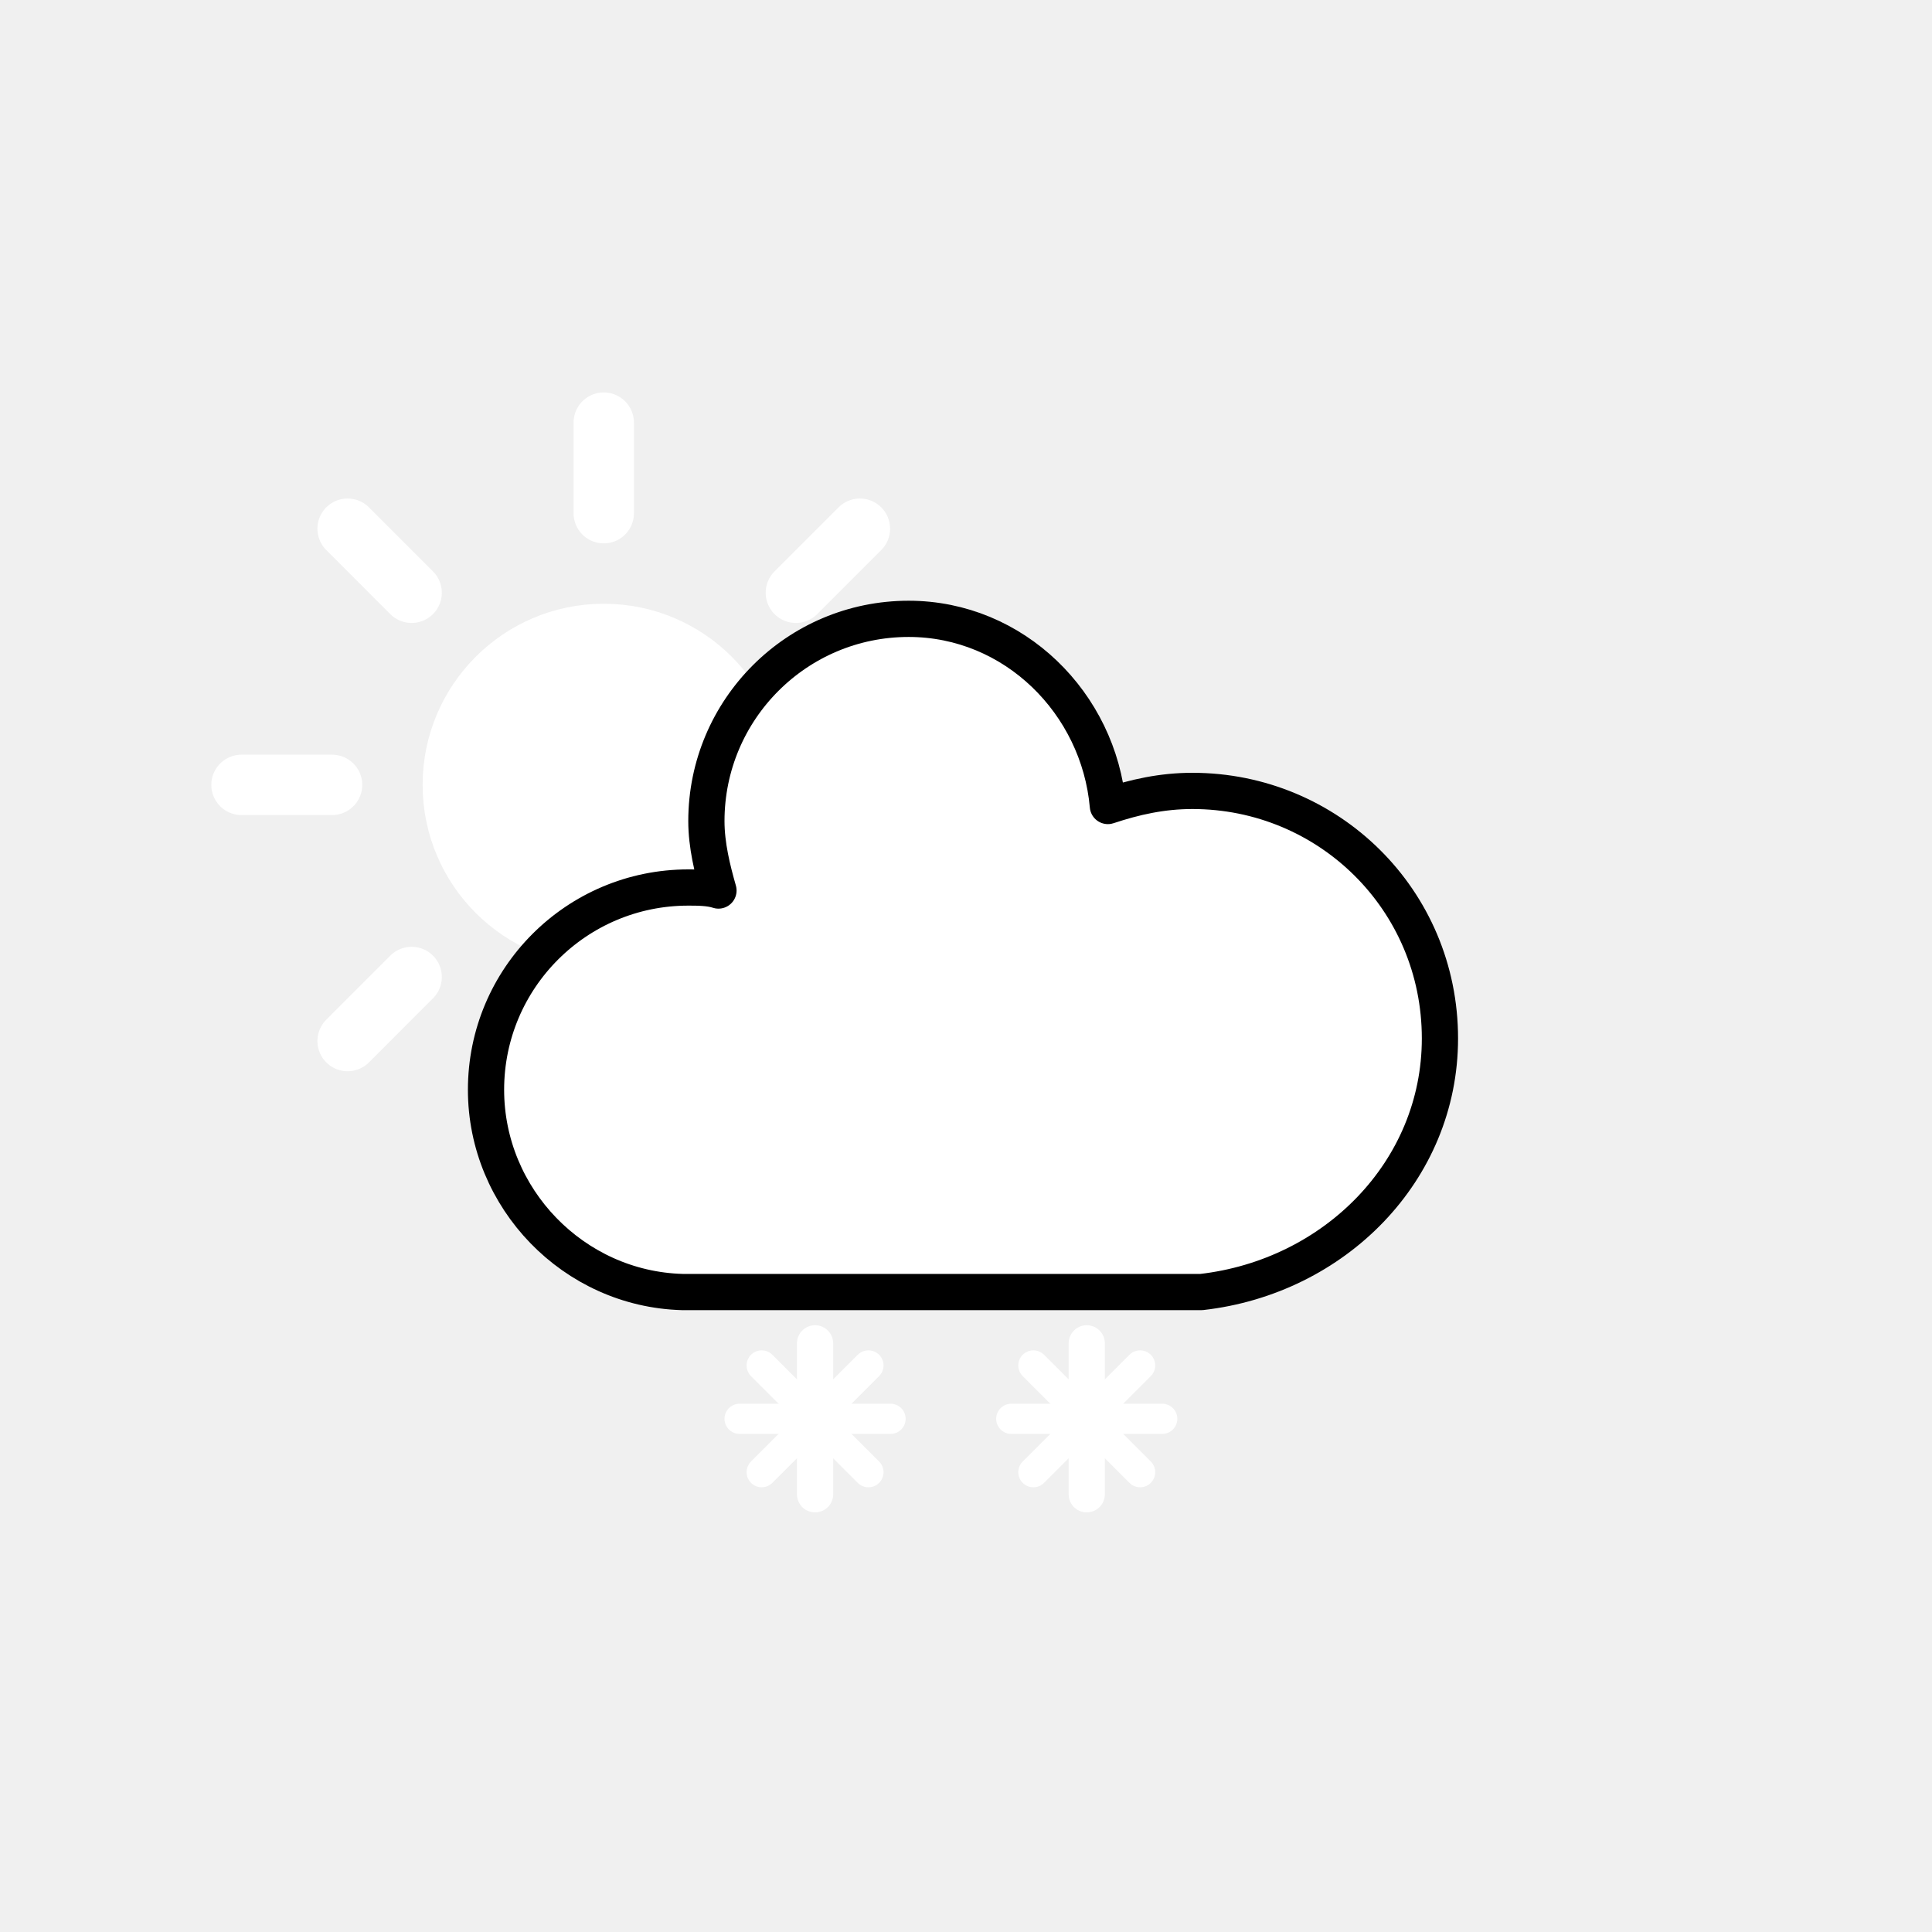
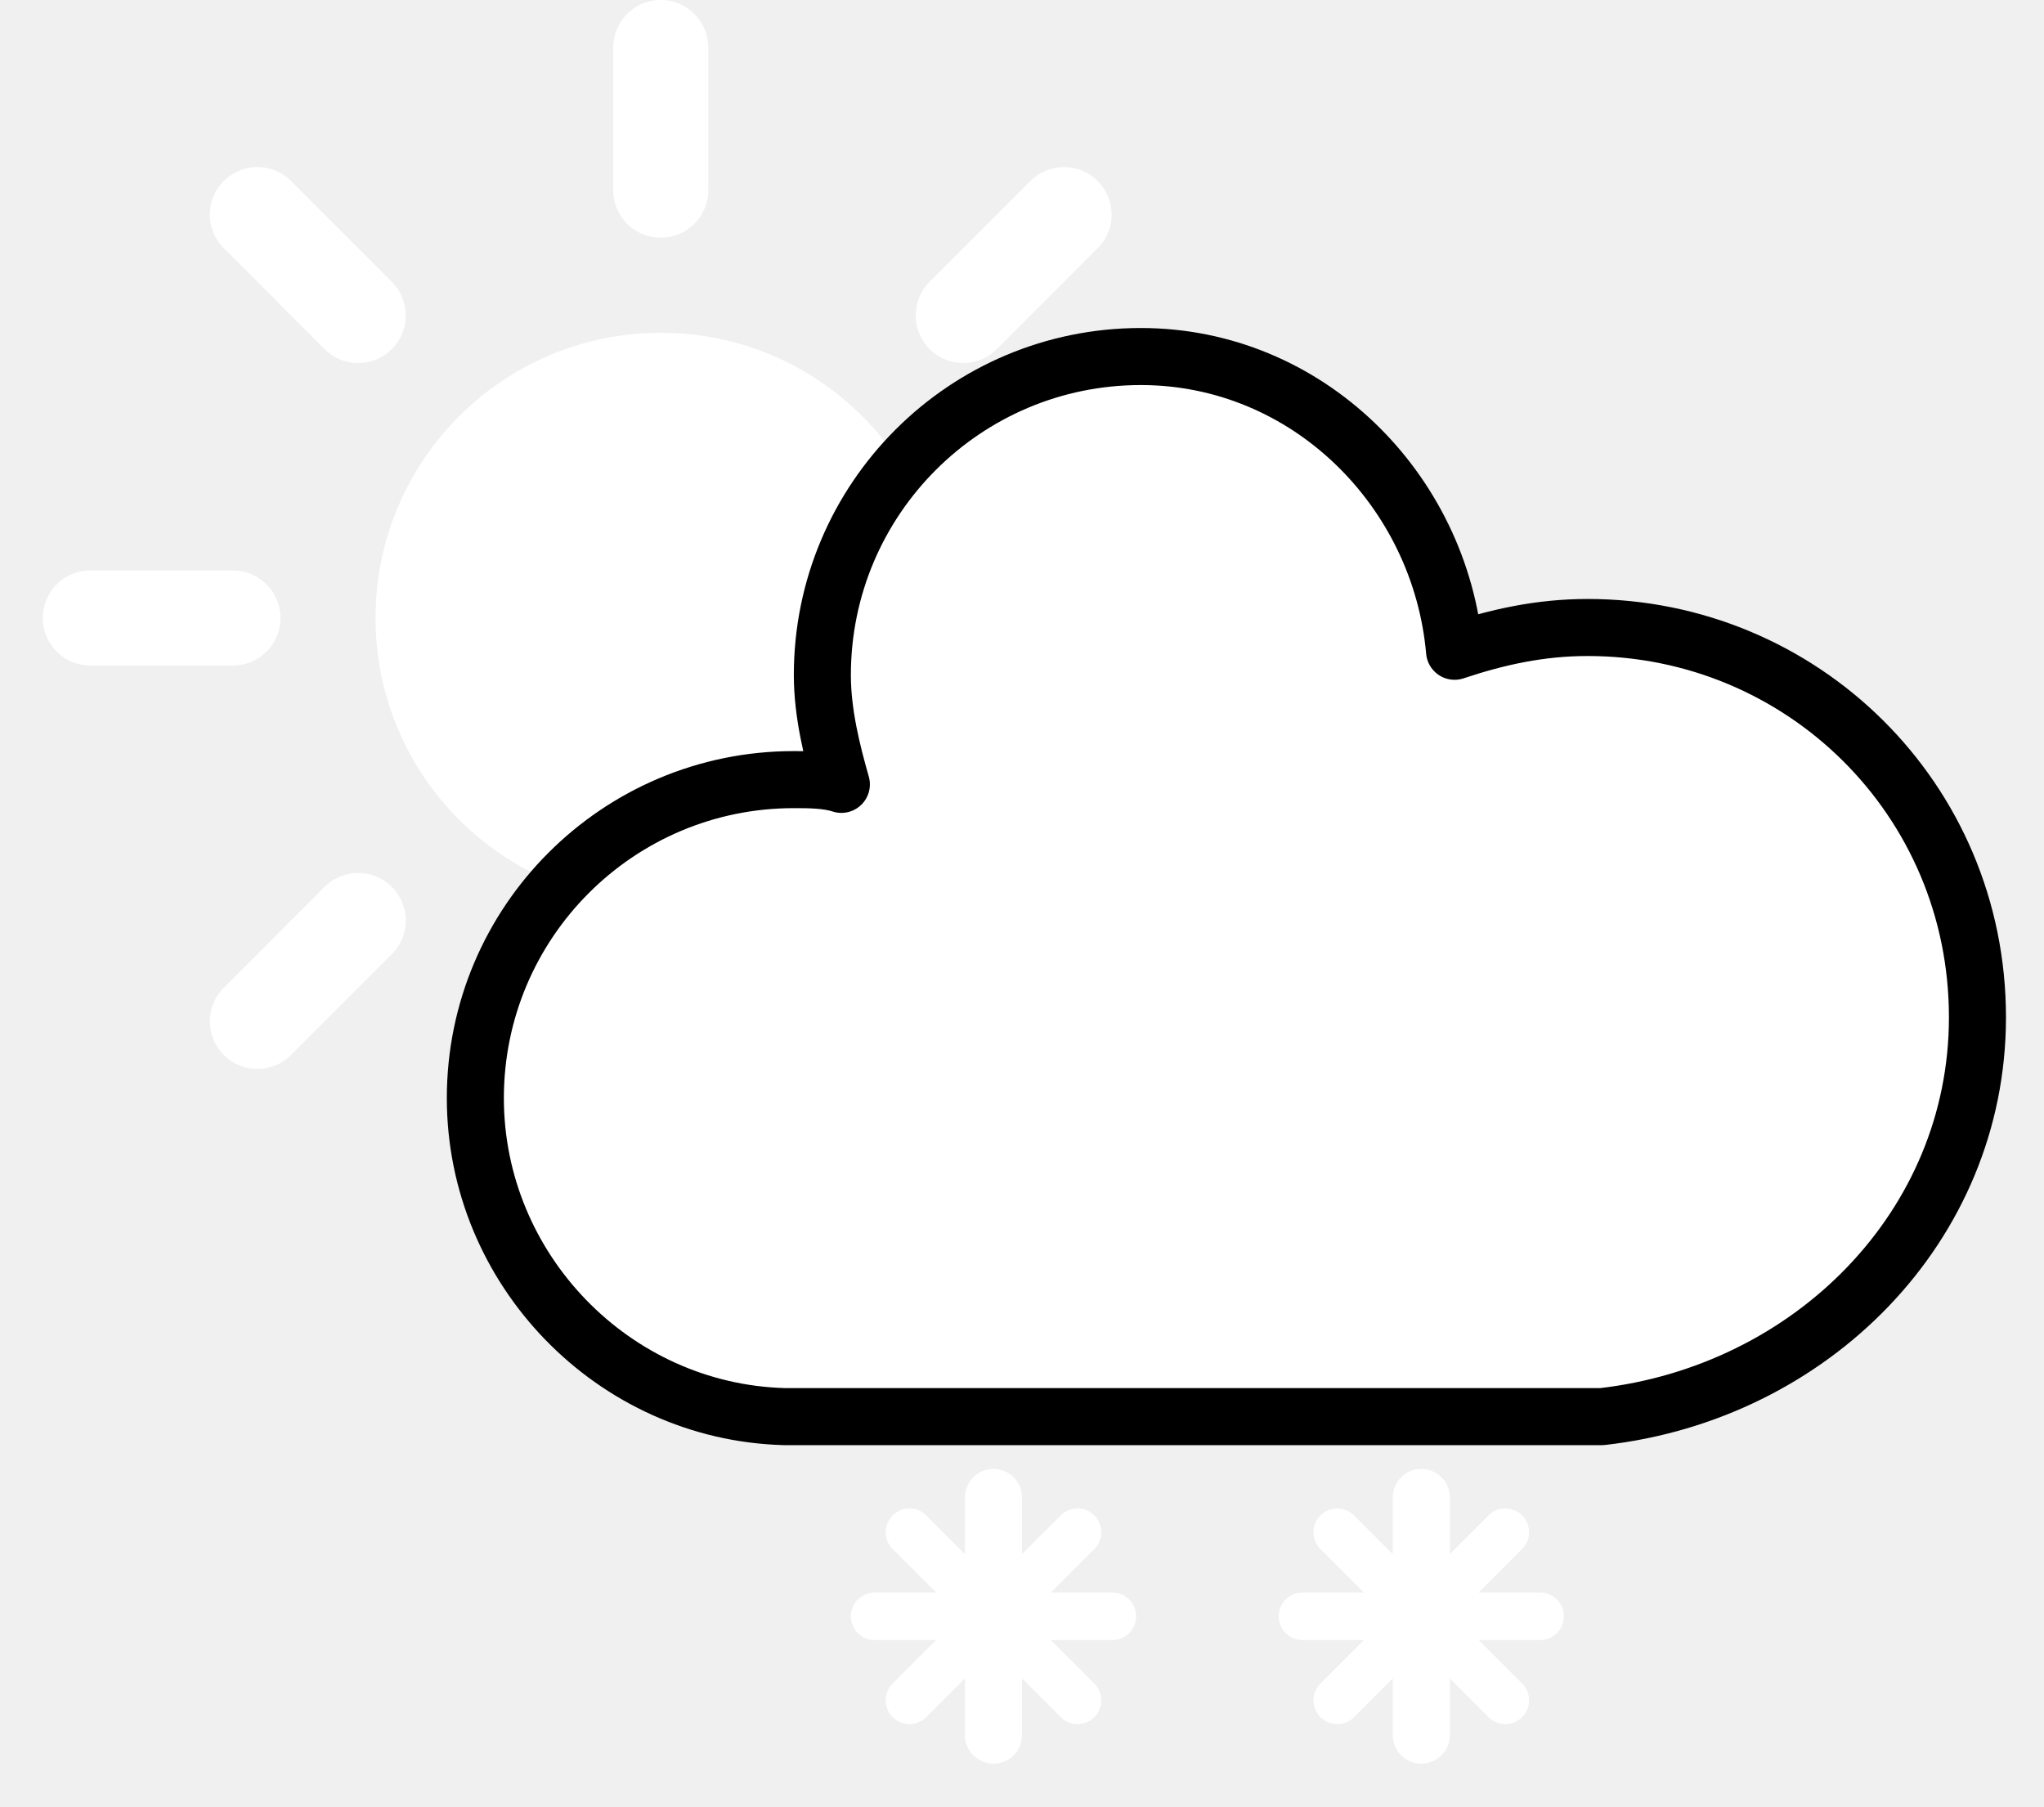
- <svg xmlns="http://www.w3.org/2000/svg" width="64" height="64" viewBox="0 0 64 64" fill="none">
-   <path d="M20 35V38" stroke="white" stroke-width="2" stroke-linecap="round" />
-   <path d="M13.636 32.364L11.515 34.486" stroke="white" stroke-width="2" stroke-linecap="round" />
-   <path d="M11 26H8" stroke="white" stroke-width="2" stroke-linecap="round" />
-   <path d="M13.636 19.636L11.515 17.514" stroke="white" stroke-width="2" stroke-linecap="round" />
-   <path d="M20 17V14" stroke="white" stroke-width="2" stroke-linecap="round" />
-   <path d="M26.364 19.636L28.485 17.514" stroke="white" stroke-width="2" stroke-linecap="round" />
-   <path d="M29 26H32" stroke="white" stroke-width="2" stroke-linecap="round" />
-   <path d="M26.364 32.364L28.485 34.486" stroke="white" stroke-width="2" stroke-linecap="round" />
-   <path d="M20 31C22.761 31 25 28.761 25 26C25 23.239 22.761 21 20 21C17.239 21 15 23.239 15 26C15 28.761 17.239 31 20 31Z" fill="white" stroke="white" stroke-width="2" />
-   <path d="M47.7 34.4C47.7 29.8 44 26.2 39.5 26.2C38.5 26.2 37.6 26.4 36.7 26.7C36.4 23.3 33.6 20.5 30.1 20.5C26.4 20.5 23.4 23.5 23.4 27.2C23.4 28 23.6 28.8 23.8 29.5C23.5 29.4 23.1 29.4 22.8 29.4C19.1 29.4 16.1 32.4 16.1 36.1C16.1 39.7 19 42.7 22.6 42.8H39.8C44.2 42.3 47.7 38.8 47.7 34.4Z" fill="white" stroke="black" stroke-width="1.2" stroke-linejoin="round" />
-   <path d="M27 44.5V49.5" stroke="white" stroke-width="1.2" stroke-linecap="round" />
-   <path d="M28.768 45.232L25.232 48.768" stroke="white" stroke-linecap="round" />
-   <path d="M29.5 47H24.5" stroke="white" stroke-linecap="round" />
-   <path d="M28.768 48.768L25.232 45.232" stroke="white" stroke-linecap="round" />
-   <path d="M36 44.5V49.5" stroke="white" stroke-width="1.2" stroke-linecap="round" />
-   <path d="M37.768 45.232L34.232 48.768" stroke="white" stroke-linecap="round" />
-   <path d="M38.5 47H33.5" stroke="white" stroke-linecap="round" />
-   <path d="M37.768 48.768L34.232 45.232" stroke="white" stroke-linecap="round" />
+ <svg xmlns="http://www.w3.org/2000/svg" width="43" height="38" viewBox="0 0 43 38" fill="none">
+   <path d="M13.9 22V25" stroke="white" stroke-width="2" stroke-linecap="round" />
+   <path d="M7.536 19.364L5.415 21.486" stroke="white" stroke-width="2" stroke-linecap="round" />
+   <path d="M4.9 13H1.9" stroke="white" stroke-width="2" stroke-linecap="round" />
+   <path d="M7.536 6.636L5.415 4.514" stroke="white" stroke-width="2" stroke-linecap="round" />
+   <path d="M13.9 4V1" stroke="white" stroke-width="2" stroke-linecap="round" />
+   <path d="M20.264 6.636L22.385 4.514" stroke="white" stroke-width="2" stroke-linecap="round" />
+   <path d="M22.9 13H25.9" stroke="white" stroke-width="2" stroke-linecap="round" />
+   <path d="M20.264 19.364L22.385 21.486" stroke="white" stroke-width="2" stroke-linecap="round" />
+   <path d="M13.9 18C16.661 18 18.9 15.761 18.9 13C18.9 10.239 16.661 8 13.9 8C11.139 8 8.9 10.239 8.9 13C8.9 15.761 11.139 18 13.9 18Z" fill="white" stroke="white" stroke-width="2" />
+   <path d="M41.6 21.4C41.6 16.8 37.9 13.2 33.4 13.2C32.4 13.2 31.5 13.4 30.6 13.7C30.3 10.3 27.5 7.5 24 7.5C20.3 7.5 17.3 10.5 17.3 14.2C17.3 15 17.5 15.8 17.7 16.5C17.4 16.4 17 16.4 16.7 16.4C13 16.4 10 19.4 10 23.1C10 26.7 12.9 29.7 16.5 29.8H33.7C38.1 29.3 41.6 25.8 41.6 21.4Z" fill="white" stroke="black" stroke-width="1.2" stroke-linejoin="round" />
+   <path d="M20.9 31.5V36.5" stroke="white" stroke-width="1.2" stroke-linecap="round" />
+   <path d="M22.668 32.232L19.132 35.768" stroke="white" stroke-linecap="round" />
+   <path d="M23.4 34H18.4" stroke="white" stroke-linecap="round" />
+   <path d="M22.668 35.768L19.132 32.232" stroke="white" stroke-linecap="round" />
+   <path d="M29.9 31.5V36.5" stroke="white" stroke-width="1.2" stroke-linecap="round" />
+   <path d="M31.668 32.232L28.132 35.768" stroke="white" stroke-linecap="round" />
+   <path d="M32.4 34H27.4" stroke="white" stroke-linecap="round" />
+   <path d="M31.668 35.768L28.132 32.232" stroke="white" stroke-linecap="round" />
</svg>
